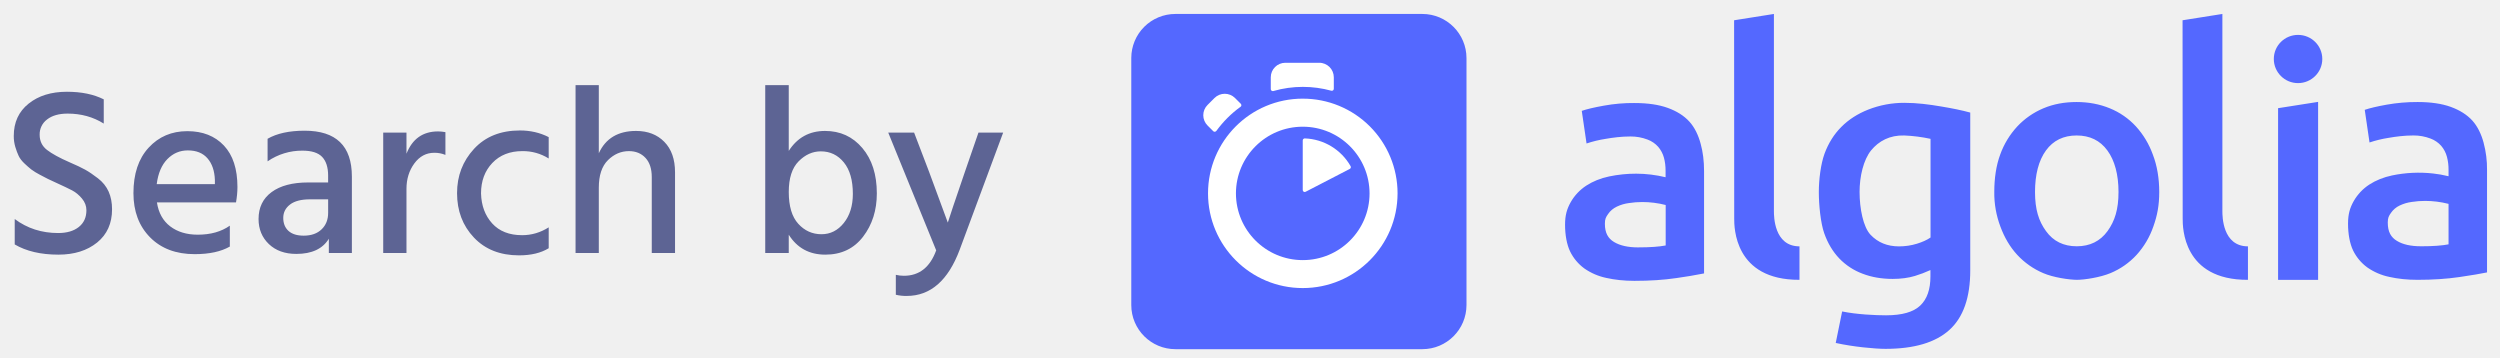
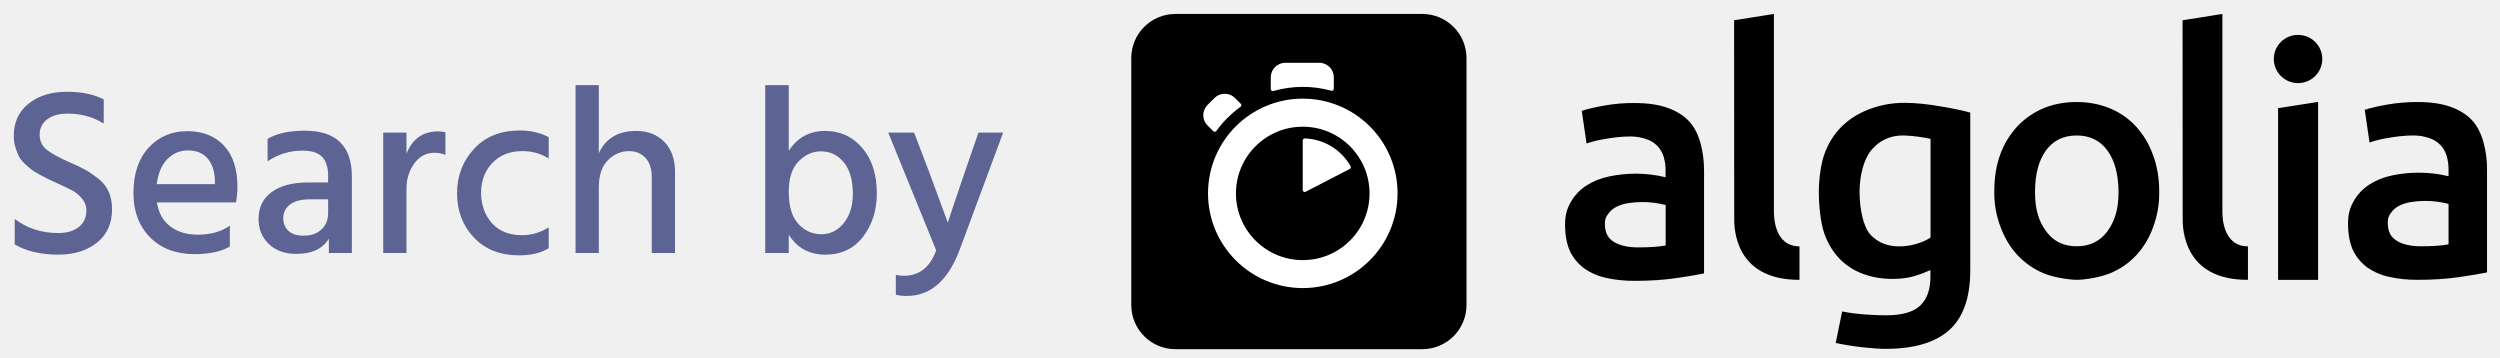
<svg xmlns="http://www.w3.org/2000/svg" viewBox="0 0 168 24">
  <g fill="none">
-     <path fill="#5468FF" d="M78.988.938h16.594a2.968 2.968 0 0 1 2.966 2.966V20.5a2.967 2.967 0 0 1-2.966 2.964H78.988a2.967 2.967 0 0 1-2.966-2.964V3.897A2.961 2.961 0 0 1 78.988.938zm41.937 17.866c-4.386.02-4.386-3.54-4.386-4.106l-.007-13.336 2.675-.424v13.254c0 .322 0 2.358 1.718 2.364v2.248zm-10.846-2.18c.821 0 1.43-.047 1.855-.129v-2.719a6.334 6.334 0 0 0-1.574-.199 5.7 5.7 0 0 0-.897.069 2.699 2.699 0 0 0-.814.24c-.24.116-.439.28-.582.491-.15.212-.219.335-.219.656 0 .628.219.991.616 1.23s.938.362 1.615.362zm-.233-9.7c.883 0 1.629.109 2.231.328.602.218 1.088.525 1.444.915.363.396.609.922.76 1.483.157.56.232 1.175.232 1.85v6.874a32.5 32.5 0 0 1-1.868.314c-.834.123-1.772.185-2.813.185-.69 0-1.327-.069-1.895-.198a4.001 4.001 0 0 1-1.471-.636 3.085 3.085 0 0 1-.951-1.134c-.226-.465-.343-1.12-.343-1.803 0-.656.13-1.073.384-1.525a3.24 3.24 0 0 1 1.047-1.106c.445-.287.95-.492 1.532-.615a8.8 8.8 0 0 1 1.82-.185 8.404 8.404 0 0 1 1.972.24v-.438c0-.307-.035-.6-.11-.874a1.88 1.88 0 0 0-.384-.73 1.784 1.784 0 0 0-.724-.493 3.164 3.164 0 0 0-1.143-.205c-.616 0-1.177.075-1.69.164a7.735 7.735 0 0 0-1.26.307l-.321-2.192c.335-.117.834-.233 1.478-.349a10.98 10.98 0 0 1 2.073-.178zm52.842 9.626c.822 0 1.43-.048 1.854-.13V13.7a6.347 6.347 0 0 0-1.574-.199c-.294 0-.595.021-.896.069a2.7 2.7 0 0 0-.814.24 1.46 1.46 0 0 0-.582.491c-.15.212-.218.335-.218.656 0 .628.218.991.615 1.23.404.245.938.362 1.615.362zm-.226-9.694c.883 0 1.629.108 2.231.327.602.219 1.088.526 1.444.915.355.39.609.923.759 1.483a6.8 6.8 0 0 1 .233 1.852v6.873c-.41.088-1.034.19-1.868.314-.834.123-1.772.184-2.813.184-.69 0-1.327-.068-1.895-.198a4.001 4.001 0 0 1-1.471-.635 3.085 3.085 0 0 1-.951-1.134c-.226-.465-.343-1.12-.343-1.804 0-.656.13-1.073.384-1.524.26-.45.608-.82 1.047-1.107.445-.286.95-.491 1.532-.614a8.803 8.803 0 0 1 2.751-.13c.329.034.671.096 1.04.185v-.437a3.3 3.3 0 0 0-.109-.875 1.873 1.873 0 0 0-.384-.731 1.784 1.784 0 0 0-.724-.492 3.165 3.165 0 0 0-1.143-.205c-.616 0-1.177.075-1.69.164a7.75 7.75 0 0 0-1.26.307l-.321-2.193c.335-.116.834-.232 1.478-.348a11.633 11.633 0 0 1 2.073-.177zm-8.034-1.271a1.626 1.626 0 0 1-1.628-1.62c0-.895.725-1.62 1.628-1.62.904 0 1.63.725 1.63 1.62 0 .895-.733 1.62-1.63 1.62zm1.348 13.22h-2.689V7.27l2.69-.423v11.956zm-4.714 0c-4.386.02-4.386-3.54-4.386-4.107l-.008-13.336 2.676-.424v13.254c0 .322 0 2.358 1.718 2.364v2.248zm-8.698-5.903c0-1.156-.253-2.119-.746-2.788-.493-.677-1.183-1.01-2.067-1.01-.882 0-1.574.333-2.065 1.01-.493.676-.733 1.632-.733 2.788 0 1.168.246 1.953.74 2.63.492.683 1.183 1.018 2.066 1.018.882 0 1.574-.342 2.067-1.019.492-.683.738-1.46.738-2.63zm2.737-.007c0 .902-.13 1.584-.397 2.33a5.52 5.52 0 0 1-1.128 1.906 4.986 4.986 0 0 1-1.752 1.223c-.685.286-1.739.45-2.265.45-.528-.006-1.574-.157-2.252-.45a5.096 5.096 0 0 1-1.744-1.223c-.487-.527-.863-1.162-1.137-1.906a6.345 6.345 0 0 1-.41-2.33c0-.902.123-1.77.397-2.508a5.554 5.554 0 0 1 1.15-1.892 5.133 5.133 0 0 1 1.75-1.216c.679-.287 1.425-.423 2.232-.423.808 0 1.553.142 2.237.423a4.88 4.88 0 0 1 1.753 1.216 5.644 5.644 0 0 1 1.135 1.892c.287.738.431 1.606.431 2.508zm-20.138 0c0 1.12.246 2.363.738 2.882.493.52 1.13.78 1.91.78.424 0 .828-.062 1.204-.178.377-.116.677-.253.917-.417V9.33a10.476 10.476 0 0 0-1.766-.226c-.971-.028-1.71.37-2.23 1.004-.513.636-.773 1.75-.773 2.788zm7.438 5.274c0 1.824-.466 3.156-1.404 4.004-.936.846-2.367 1.27-4.296 1.27-.705 0-2.17-.137-3.34-.396l.431-2.118c.98.205 2.272.26 2.95.26 1.074 0 1.84-.219 2.299-.656.459-.437.684-1.086.684-1.948v-.437a8.07 8.07 0 0 1-1.047.397c-.43.13-.93.198-1.492.198-.739 0-1.41-.116-2.018-.349a4.206 4.206 0 0 1-1.567-1.025c-.431-.45-.774-1.017-1.013-1.694-.24-.677-.363-1.885-.363-2.773 0-.834.13-1.88.384-2.577.26-.696.629-1.298 1.129-1.796.493-.498 1.095-.881 1.8-1.162a6.605 6.605 0 0 1 2.428-.457c.87 0 1.67.109 2.45.24.78.129 1.444.265 1.985.415V18.17z" />
+     <path fill="currentColor" d="M78.988.938h16.594a2.968 2.968 0 0 1 2.966 2.966V20.5a2.967 2.967 0 0 1-2.966 2.964H78.988a2.967 2.967 0 0 1-2.966-2.964V3.897A2.961 2.961 0 0 1 78.988.938zm41.937 17.866c-4.386.02-4.386-3.54-4.386-4.106l-.007-13.336 2.675-.424v13.254c0 .322 0 2.358 1.718 2.364v2.248zm-10.846-2.18c.821 0 1.43-.047 1.855-.129v-2.719a6.334 6.334 0 0 0-1.574-.199 5.7 5.7 0 0 0-.897.069 2.699 2.699 0 0 0-.814.24c-.24.116-.439.28-.582.491-.15.212-.219.335-.219.656 0 .628.219.991.616 1.23s.938.362 1.615.362zm-.233-9.7c.883 0 1.629.109 2.231.328.602.218 1.088.525 1.444.915.363.396.609.922.76 1.483.157.56.232 1.175.232 1.85v6.874a32.5 32.5 0 0 1-1.868.314c-.834.123-1.772.185-2.813.185-.69 0-1.327-.069-1.895-.198a4.001 4.001 0 0 1-1.471-.636 3.085 3.085 0 0 1-.951-1.134c-.226-.465-.343-1.12-.343-1.803 0-.656.13-1.073.384-1.525a3.24 3.24 0 0 1 1.047-1.106c.445-.287.95-.492 1.532-.615a8.8 8.8 0 0 1 1.82-.185 8.404 8.404 0 0 1 1.972.24v-.438c0-.307-.035-.6-.11-.874a1.88 1.88 0 0 0-.384-.73 1.784 1.784 0 0 0-.724-.493 3.164 3.164 0 0 0-1.143-.205c-.616 0-1.177.075-1.69.164a7.735 7.735 0 0 0-1.26.307l-.321-2.192c.335-.117.834-.233 1.478-.349a10.98 10.98 0 0 1 2.073-.178zm52.842 9.626c.822 0 1.43-.048 1.854-.13V13.7a6.347 6.347 0 0 0-1.574-.199c-.294 0-.595.021-.896.069a2.7 2.7 0 0 0-.814.24 1.46 1.46 0 0 0-.582.491c-.15.212-.218.335-.218.656 0 .628.218.991.615 1.23.404.245.938.362 1.615.362zm-.226-9.694c.883 0 1.629.108 2.231.327.602.219 1.088.526 1.444.915.355.39.609.923.759 1.483a6.8 6.8 0 0 1 .233 1.852v6.873c-.41.088-1.034.19-1.868.314-.834.123-1.772.184-2.813.184-.69 0-1.327-.068-1.895-.198a4.001 4.001 0 0 1-1.471-.635 3.085 3.085 0 0 1-.951-1.134c-.226-.465-.343-1.12-.343-1.804 0-.656.13-1.073.384-1.524.26-.45.608-.82 1.047-1.107.445-.286.95-.491 1.532-.614a8.803 8.803 0 0 1 2.751-.13c.329.034.671.096 1.04.185v-.437a3.3 3.3 0 0 0-.109-.875 1.873 1.873 0 0 0-.384-.731 1.784 1.784 0 0 0-.724-.492 3.165 3.165 0 0 0-1.143-.205c-.616 0-1.177.075-1.69.164a7.75 7.75 0 0 0-1.26.307l-.321-2.193c.335-.116.834-.232 1.478-.348a11.633 11.633 0 0 1 2.073-.177zm-8.034-1.271a1.626 1.626 0 0 1-1.628-1.62c0-.895.725-1.62 1.628-1.62.904 0 1.63.725 1.63 1.62 0 .895-.733 1.62-1.63 1.62zm1.348 13.22h-2.689V7.27l2.69-.423v11.956zm-4.714 0c-4.386.02-4.386-3.54-4.386-4.107l-.008-13.336 2.676-.424v13.254c0 .322 0 2.358 1.718 2.364v2.248zm-8.698-5.903c0-1.156-.253-2.119-.746-2.788-.493-.677-1.183-1.01-2.067-1.01-.882 0-1.574.333-2.065 1.01-.493.676-.733 1.632-.733 2.788 0 1.168.246 1.953.74 2.63.492.683 1.183 1.018 2.066 1.018.882 0 1.574-.342 2.067-1.019.492-.683.738-1.46.738-2.63zm2.737-.007c0 .902-.13 1.584-.397 2.33a5.52 5.52 0 0 1-1.128 1.906 4.986 4.986 0 0 1-1.752 1.223c-.685.286-1.739.45-2.265.45-.528-.006-1.574-.157-2.252-.45a5.096 5.096 0 0 1-1.744-1.223c-.487-.527-.863-1.162-1.137-1.906a6.345 6.345 0 0 1-.41-2.33c0-.902.123-1.77.397-2.508a5.554 5.554 0 0 1 1.15-1.892 5.133 5.133 0 0 1 1.75-1.216c.679-.287 1.425-.423 2.232-.423.808 0 1.553.142 2.237.423a4.88 4.88 0 0 1 1.753 1.216 5.644 5.644 0 0 1 1.135 1.892c.287.738.431 1.606.431 2.508zm-20.138 0c0 1.12.246 2.363.738 2.882.493.52 1.13.78 1.91.78.424 0 .828-.062 1.204-.178.377-.116.677-.253.917-.417V9.33a10.476 10.476 0 0 0-1.766-.226c-.971-.028-1.71.37-2.23 1.004-.513.636-.773 1.75-.773 2.788zm7.438 5.274c0 1.824-.466 3.156-1.404 4.004-.936.846-2.367 1.27-4.296 1.27-.705 0-2.17-.137-3.34-.396l.431-2.118c.98.205 2.272.26 2.95.26 1.074 0 1.84-.219 2.299-.656.459-.437.684-1.086.684-1.948v-.437a8.07 8.07 0 0 1-1.047.397c-.43.13-.93.198-1.492.198-.739 0-1.41-.116-2.018-.349a4.206 4.206 0 0 1-1.567-1.025c-.431-.45-.774-1.017-1.013-1.694-.24-.677-.363-1.885-.363-2.773 0-.834.13-1.88.384-2.577.26-.696.629-1.298 1.129-1.796.493-.498 1.095-.881 1.8-1.162a6.605 6.605 0 0 1 2.428-.457c.87 0 1.67.109 2.45.24.78.129 1.444.265 1.985.415V18.17z" />
    <path fill="#5D6494" d="M6.972 6.677v1.627c-.712-.446-1.52-.67-2.425-.67-.585 0-1.045.13-1.38.391a1.24 1.24 0 0 0-.502 1.03c0 .425.164.765.494 1.02.33.256.835.532 1.516.83.447.192.795.356 1.045.495.25.138.537.332.862.582.324.25.563.548.718.894.154.345.23.741.23 1.188 0 .947-.334 1.691-1.004 2.234-.67.542-1.537.814-2.601.814-1.18 0-2.16-.229-2.936-.686v-1.708c.84.628 1.814.942 2.92.942.585 0 1.048-.136 1.388-.407.34-.271.51-.646.51-1.125 0-.287-.1-.55-.302-.79-.203-.24-.42-.42-.655-.542-.234-.123-.585-.29-1.053-.503a61.27 61.27 0 0 1-.582-.271 13.67 13.67 0 0 1-.55-.287 4.275 4.275 0 0 1-.567-.351 6.92 6.92 0 0 1-.455-.4c-.18-.17-.31-.34-.39-.51-.08-.17-.155-.37-.224-.598a2.553 2.553 0 0 1-.104-.742c0-.915.333-1.638.998-2.17.664-.532 1.523-.798 2.576-.798.968 0 1.793.17 2.473.51zm7.468 5.696v-.287c-.022-.607-.187-1.088-.495-1.444-.309-.357-.75-.535-1.324-.535-.532 0-.99.194-1.373.583-.382.388-.622.949-.717 1.683h3.909zm1.005 2.792v1.404c-.596.34-1.383.51-2.362.51-1.255 0-2.255-.377-3-1.132-.744-.755-1.116-1.744-1.116-2.968 0-1.297.34-2.316 1.021-3.055.68-.74 1.548-1.11 2.6-1.11 1.033 0 1.852.323 2.458.966.606.644.91 1.572.91 2.784 0 .33-.033.676-.096 1.038h-5.314c.107.702.405 1.239.894 1.611.49.372 1.106.558 1.85.558.862 0 1.58-.202 2.155-.606zm6.605-1.77h-1.212c-.596 0-1.045.116-1.349.35-.303.234-.454.532-.454.894 0 .372.117.664.35.877.235.213.575.32 1.022.32.51 0 .912-.142 1.204-.424.293-.281.44-.651.44-1.108v-.91zm-4.068-2.554V9.325c.627-.361 1.457-.542 2.489-.542 2.116 0 3.175 1.026 3.175 3.08V17h-1.548v-.957c-.415.68-1.143 1.02-2.186 1.02-.766 0-1.38-.22-1.843-.661-.462-.442-.694-1.003-.694-1.684 0-.776.293-1.38.878-1.81.585-.431 1.404-.647 2.457-.647h1.34V11.8c0-.554-.133-.971-.399-1.253-.266-.282-.707-.423-1.324-.423a4.07 4.07 0 0 0-2.345.718zm9.333-1.93v1.42c.394-1 1.101-1.5 2.123-1.5.148 0 .313.016.494.048v1.531a1.885 1.885 0 0 0-.75-.143c-.542 0-.989.24-1.34.718-.351.479-.527 1.048-.527 1.707V17h-1.563V8.91h1.563zm5.01 4.084c.022.82.272 1.492.75 2.019.479.526 1.15.79 2.01.79.639 0 1.235-.176 1.788-.527v1.404c-.521.319-1.186.479-1.995.479-1.265 0-2.276-.4-3.031-1.197-.755-.798-1.133-1.792-1.133-2.984 0-1.16.38-2.151 1.14-2.975.761-.825 1.79-1.237 3.088-1.237.702 0 1.346.149 1.93.447v1.436a3.242 3.242 0 0 0-1.77-.495c-.84 0-1.513.266-2.019.798-.505.532-.758 1.213-.758 2.042zM40.24 5.72v4.579c.458-1 1.293-1.5 2.505-1.5.787 0 1.42.245 1.899.734.479.49.718 1.17.718 2.042V17h-1.564v-5.106c0-.553-.14-.98-.422-1.284-.282-.303-.652-.455-1.11-.455-.531 0-1.002.202-1.411.606-.41.405-.615 1.022-.615 1.851V17h-1.563V5.72h1.563zm14.966 10.02c.596 0 1.096-.253 1.5-.758.404-.506.606-1.157.606-1.955 0-.915-.202-1.62-.606-2.114-.404-.495-.92-.742-1.548-.742-.553 0-1.05.224-1.491.67-.442.447-.662 1.133-.662 2.058 0 .958.212 1.67.638 2.138.425.469.946.703 1.563.703zM53.004 5.72v4.42c.574-.894 1.388-1.341 2.44-1.341 1.022 0 1.857.383 2.506 1.149.649.766.973 1.781.973 3.047 0 1.138-.309 2.109-.925 2.912-.617.803-1.463 1.205-2.537 1.205-1.075 0-1.894-.447-2.457-1.34V17h-1.58V5.72h1.58zm9.908 11.104l-3.223-7.913h1.739l1.005 2.632 1.26 3.415c.096-.32.48-1.458 1.15-3.415l.909-2.632h1.66l-2.92 7.866c-.777 2.074-1.963 3.11-3.559 3.11a2.92 2.92 0 0 1-.734-.079v-1.34c.17.042.351.064.543.064 1.032 0 1.755-.57 2.17-1.708z" />
    <path fill="#FFF" d="M89.632 5.967v-.772a.978.978 0 0 0-.978-.977h-2.28a.978.978 0 0 0-.978.977v.793c0 .088.082.15.171.13a7.127 7.127 0 0 1 1.984-.28c.65 0 1.295.088 1.917.259.082.02.164-.04.164-.13m-6.248 1.01l-.39-.389a.977.977 0 0 0-1.382 0l-.465.465a.973.973 0 0 0 0 1.38l.383.383c.062.061.15.047.205-.014.226-.307.472-.601.746-.874.281-.28.568-.526.883-.751.068-.042.075-.137.02-.2m4.16 2.453v3.341c0 .096.104.165.192.117l2.97-1.537c.068-.034.089-.117.055-.184a3.695 3.695 0 0 0-3.08-1.866c-.068 0-.136.054-.136.13m0 8.048a4.489 4.489 0 0 1-4.49-4.482 4.488 4.488 0 0 1 4.49-4.482 4.488 4.488 0 0 1 4.489 4.482 4.484 4.484 0 0 1-4.49 4.482m0-10.85a6.363 6.363 0 1 0 0 12.729 6.37 6.37 0 0 0 6.372-6.368 6.358 6.358 0 0 0-6.371-6.36" />
  </g>
</svg>
